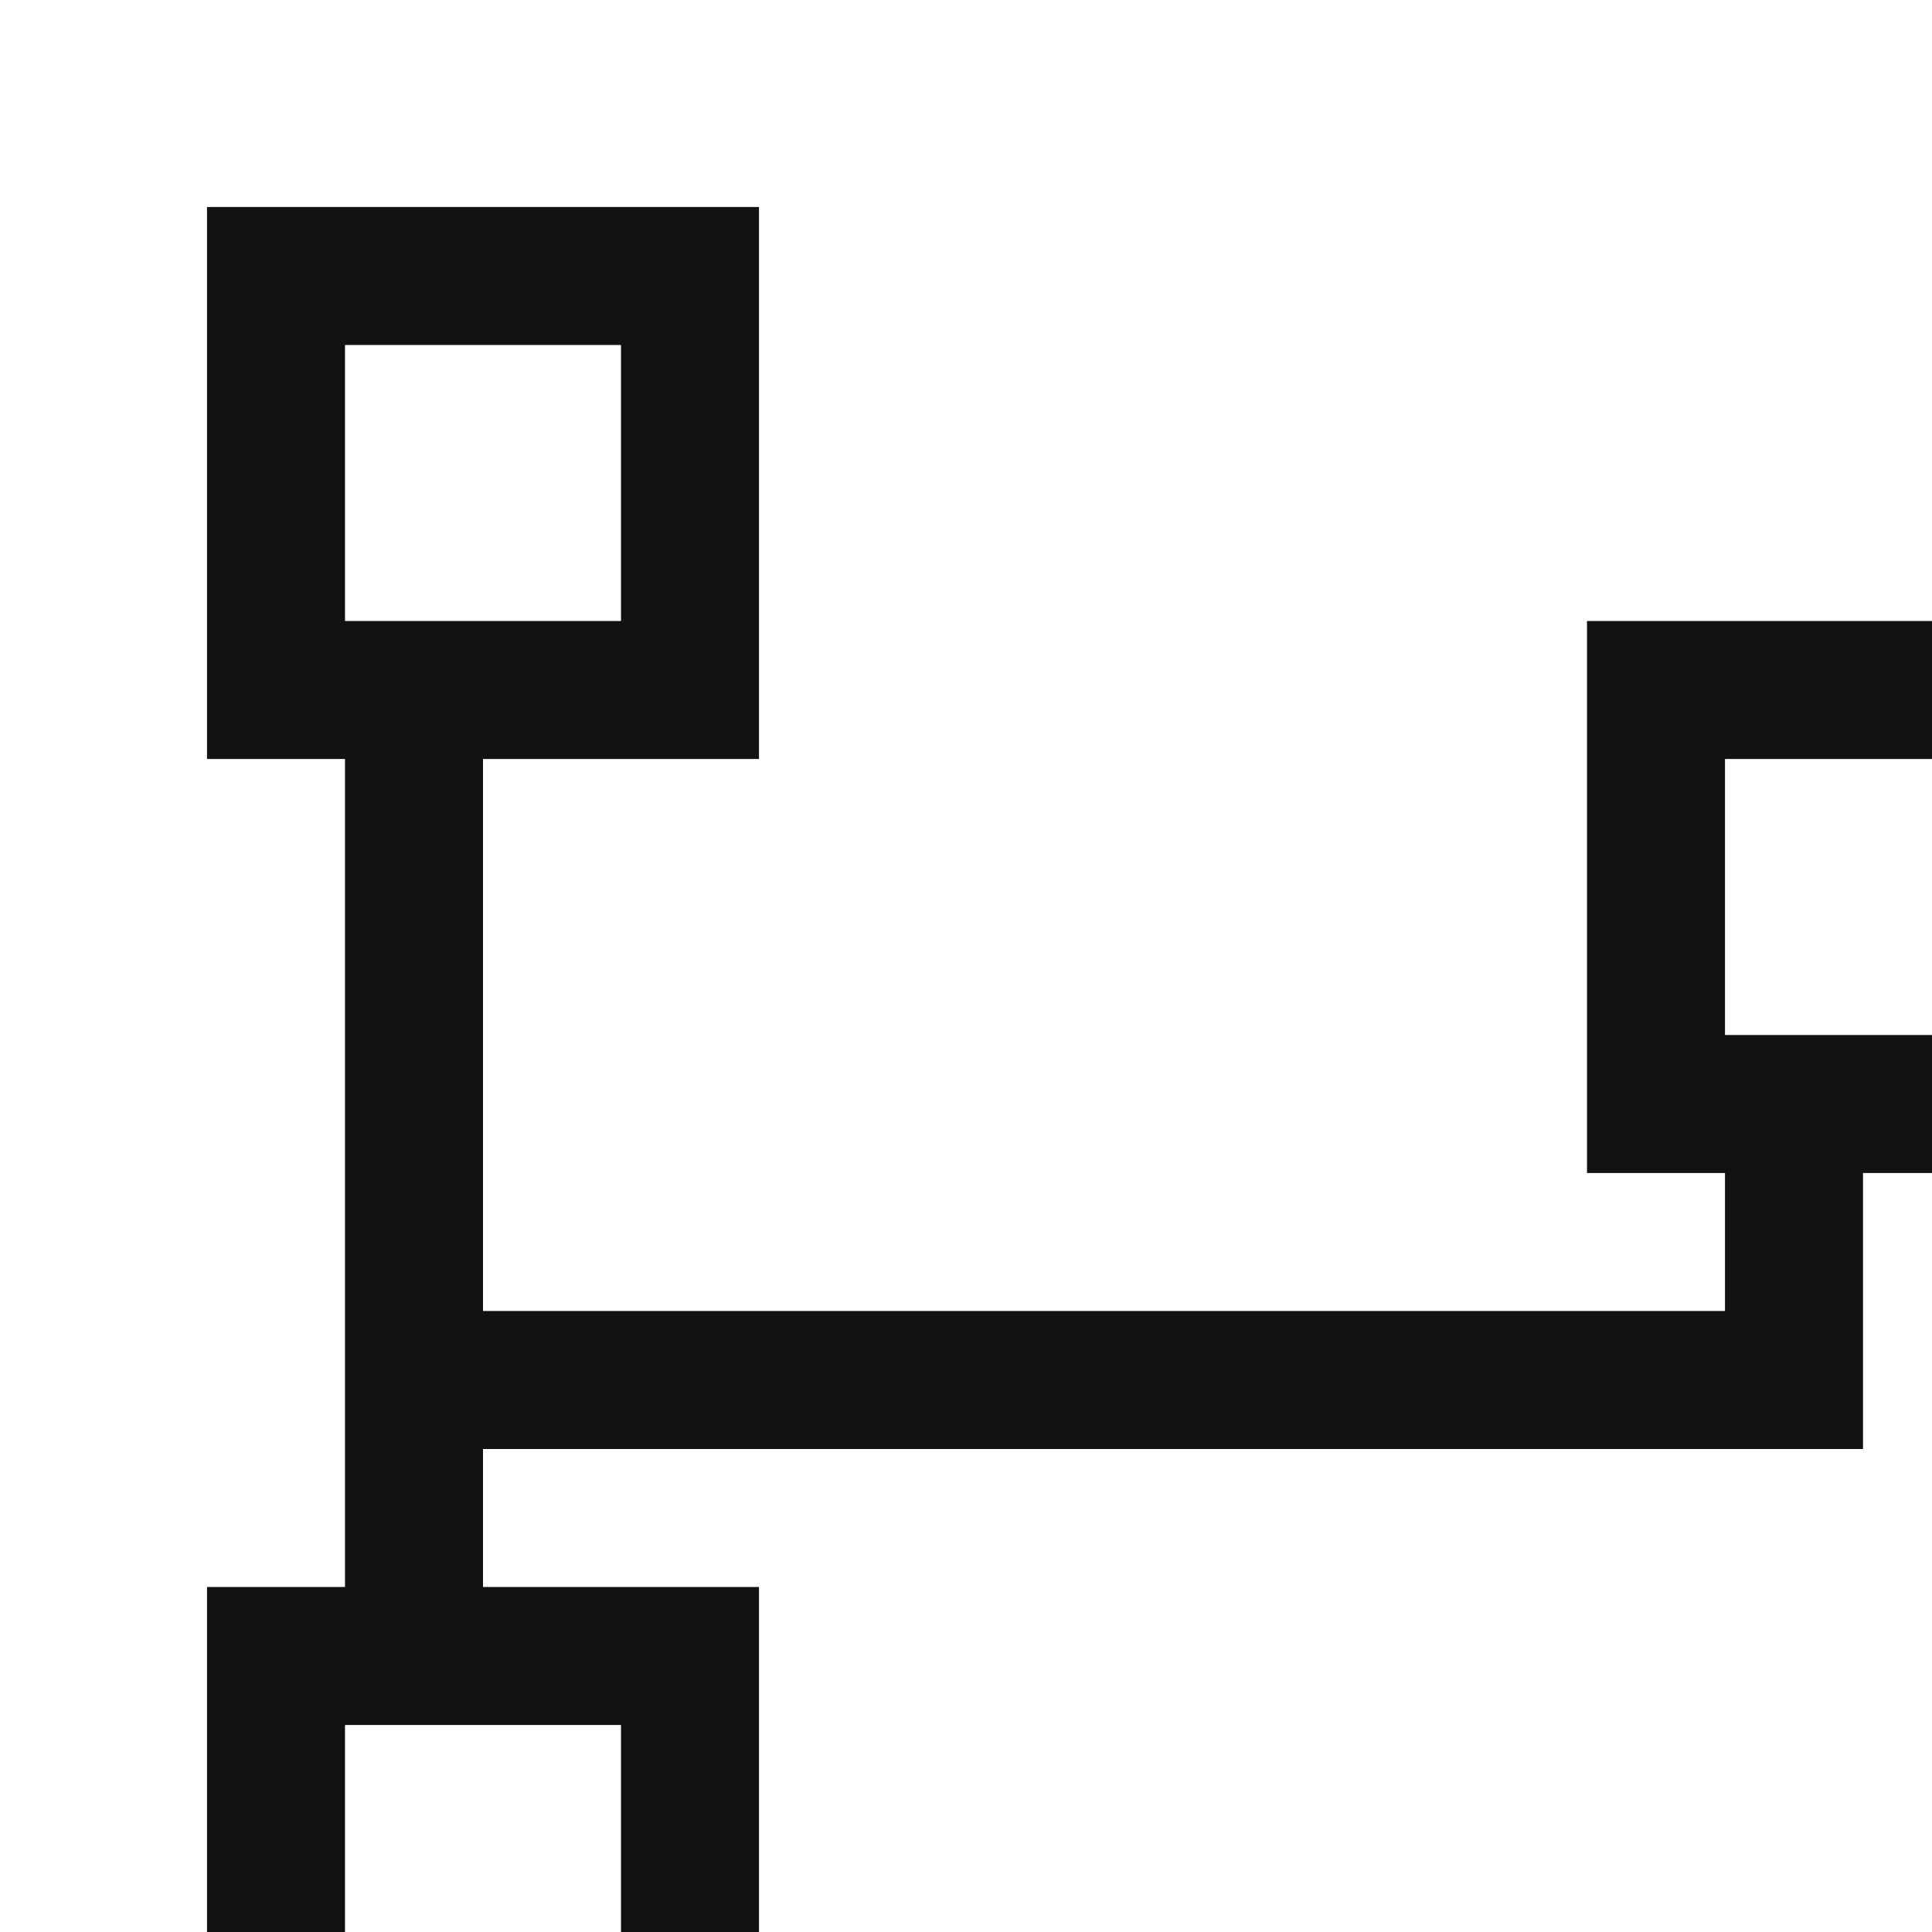
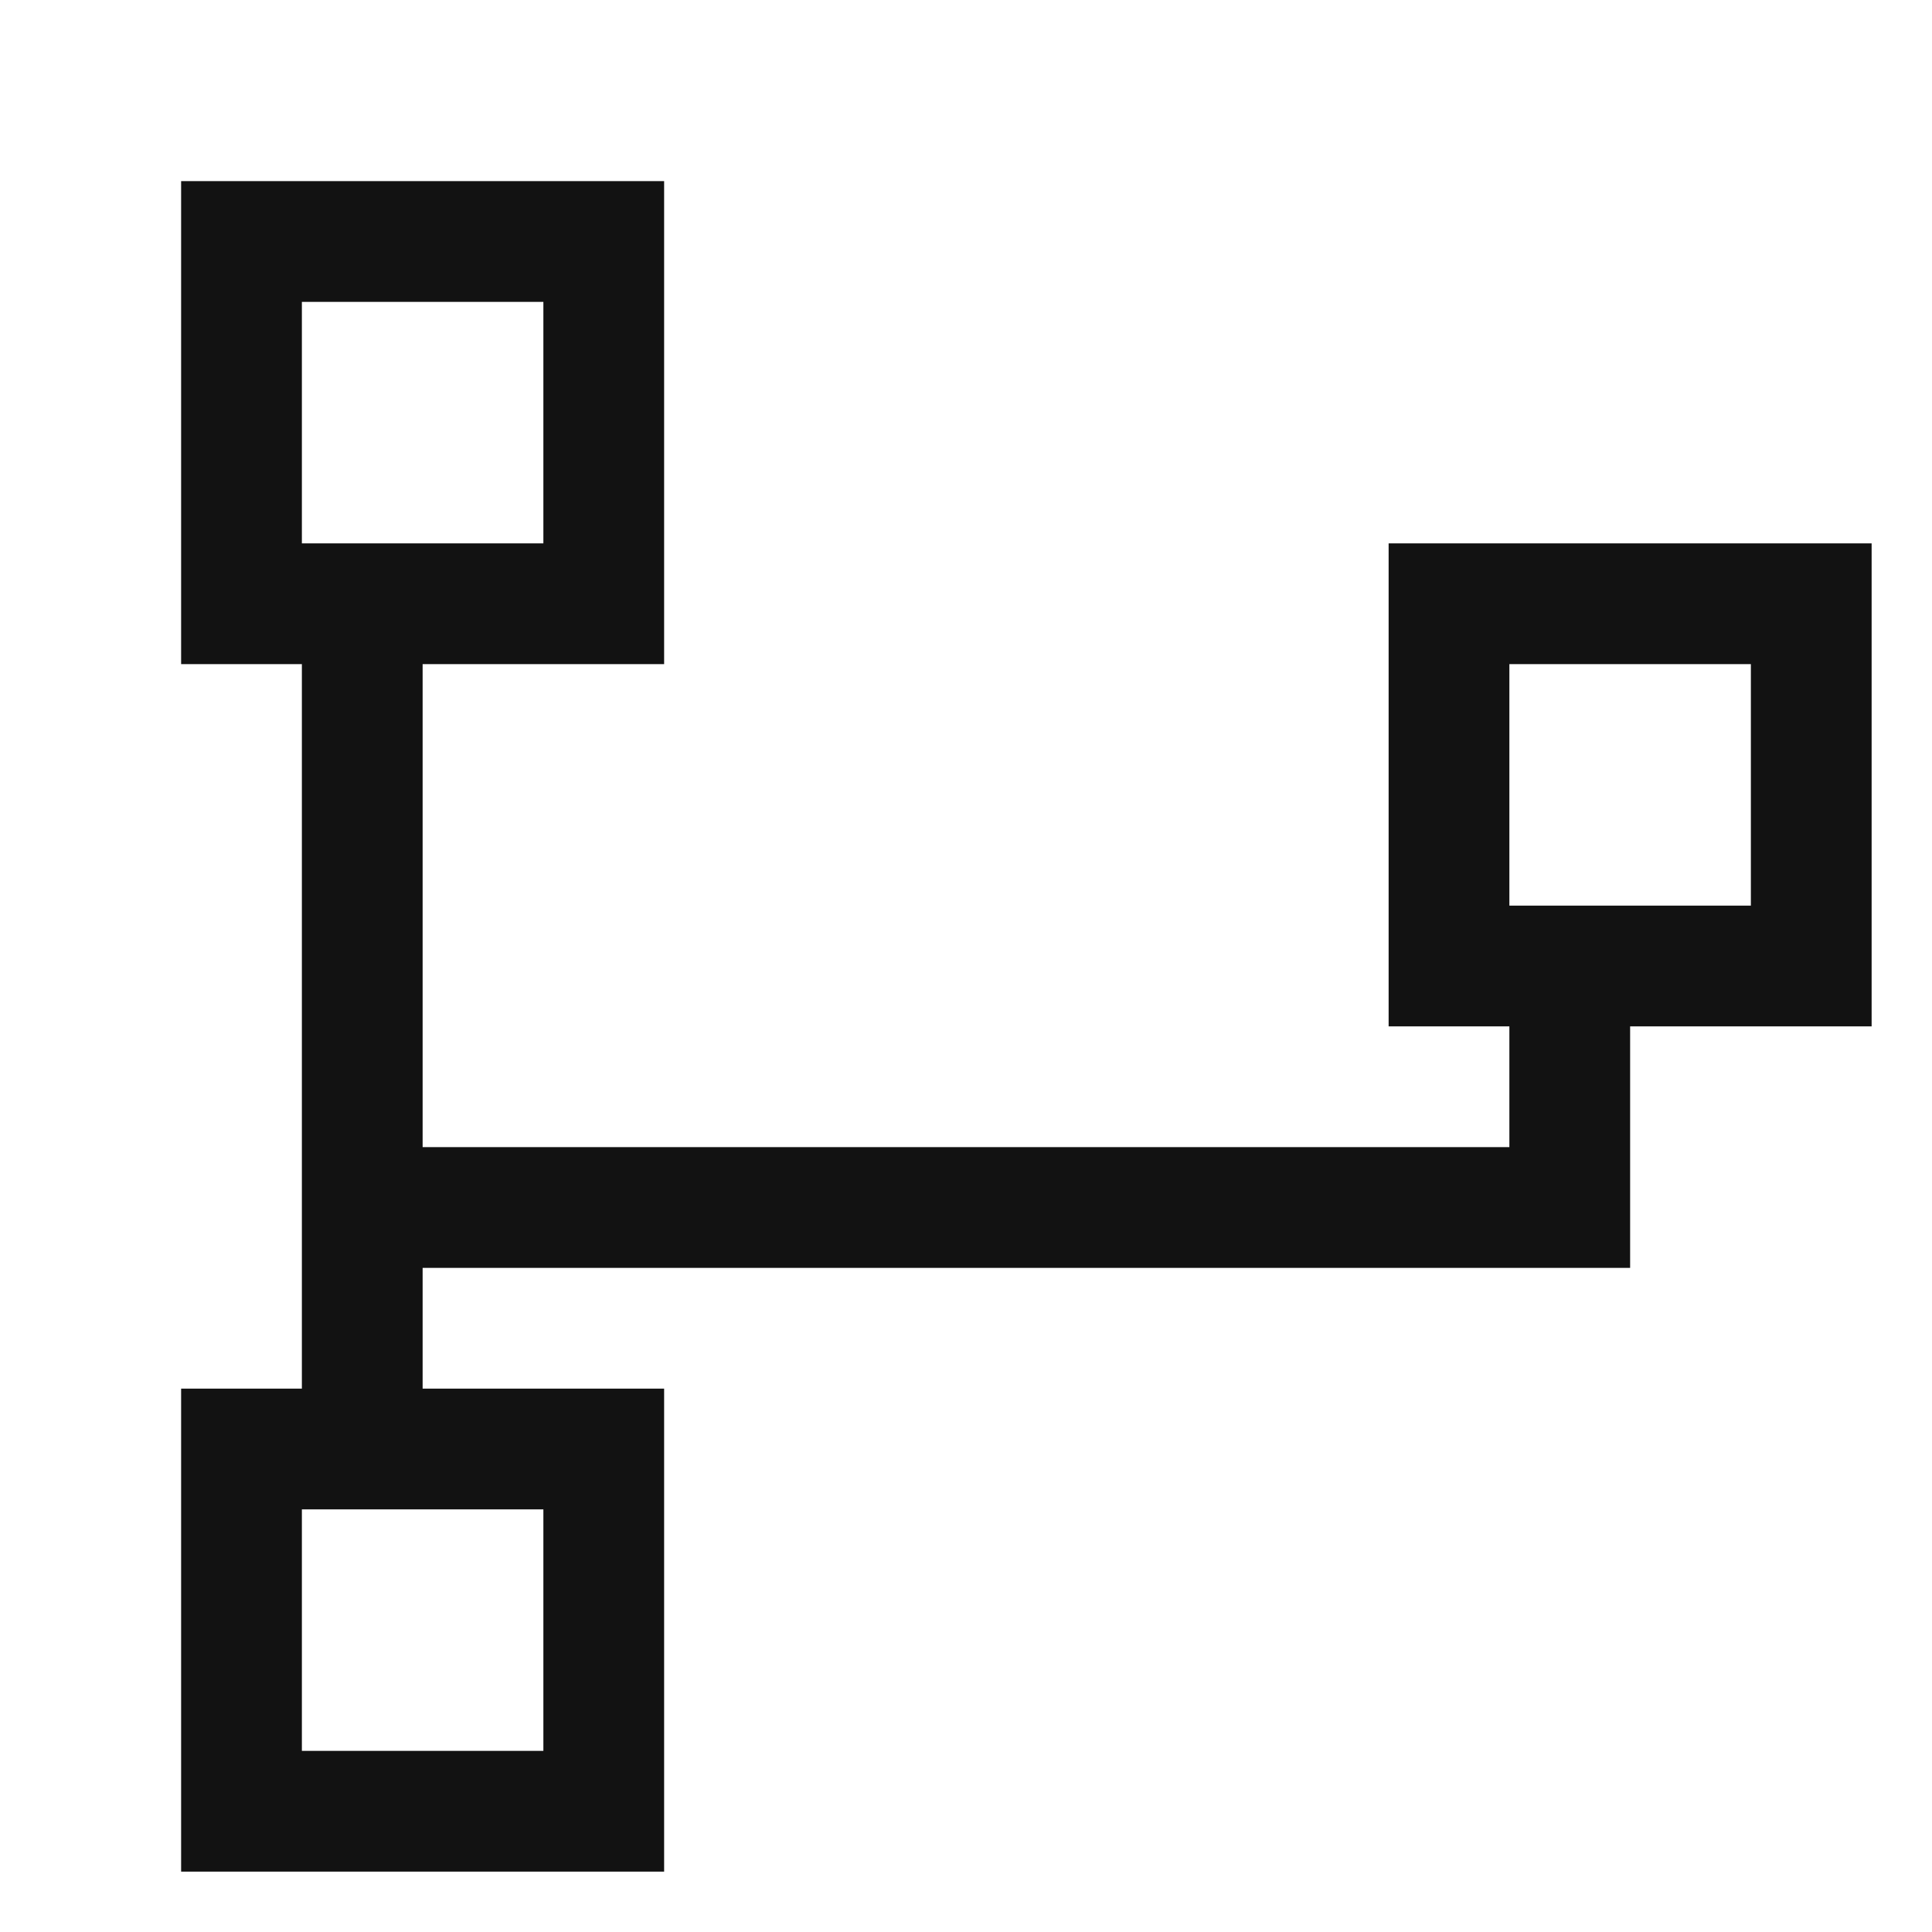
- <svg xmlns="http://www.w3.org/2000/svg" version="1.1" fill="none" stroke="#121212" viewbox="0 0 16 16">
+ <svg xmlns="http://www.w3.org/2000/svg" version="1.1" fill="none" stroke="#121212" viewbox="0 0 16 16" width="16" height="16">
  <rect x="2" y="2" width="3" height="3" />
  <rect x="12" y="5" width="3" height="3" />
  <rect x="2" y="12" width="3" height="3" />
  <polyline points="3 5, 3 12" />
  <polyline points="13 8, 13 10, 3 10" />
</svg>
